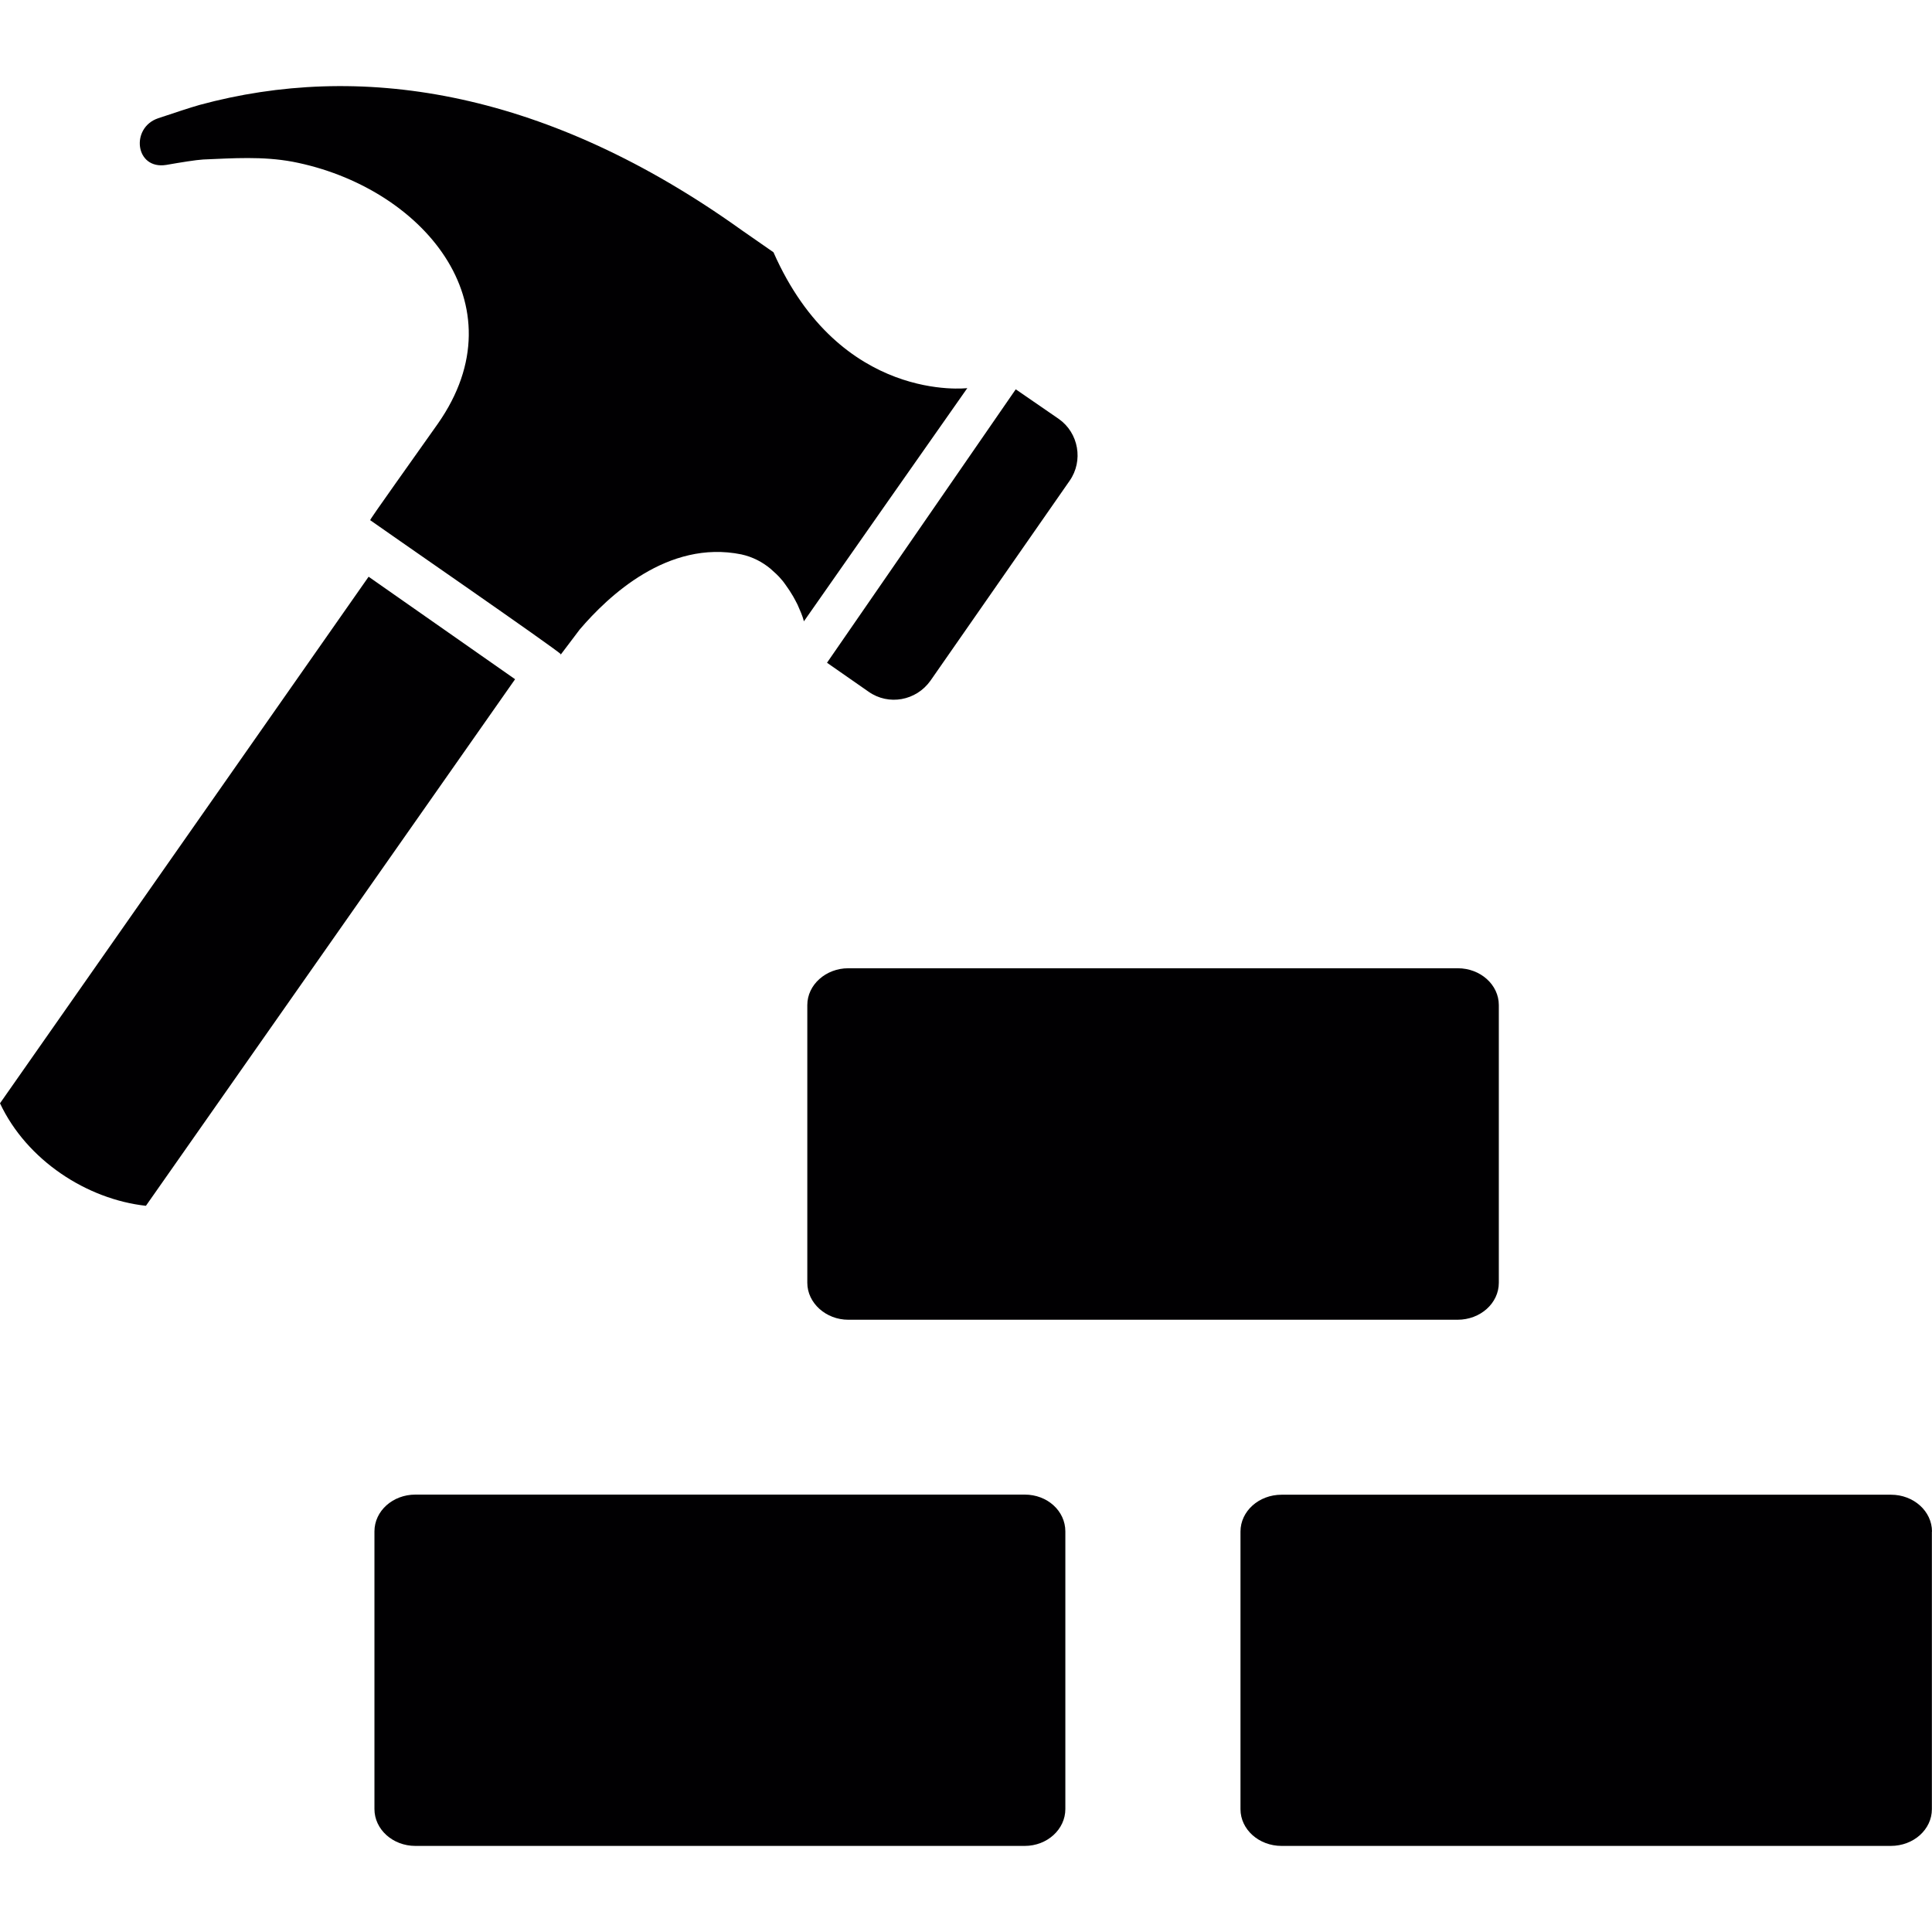
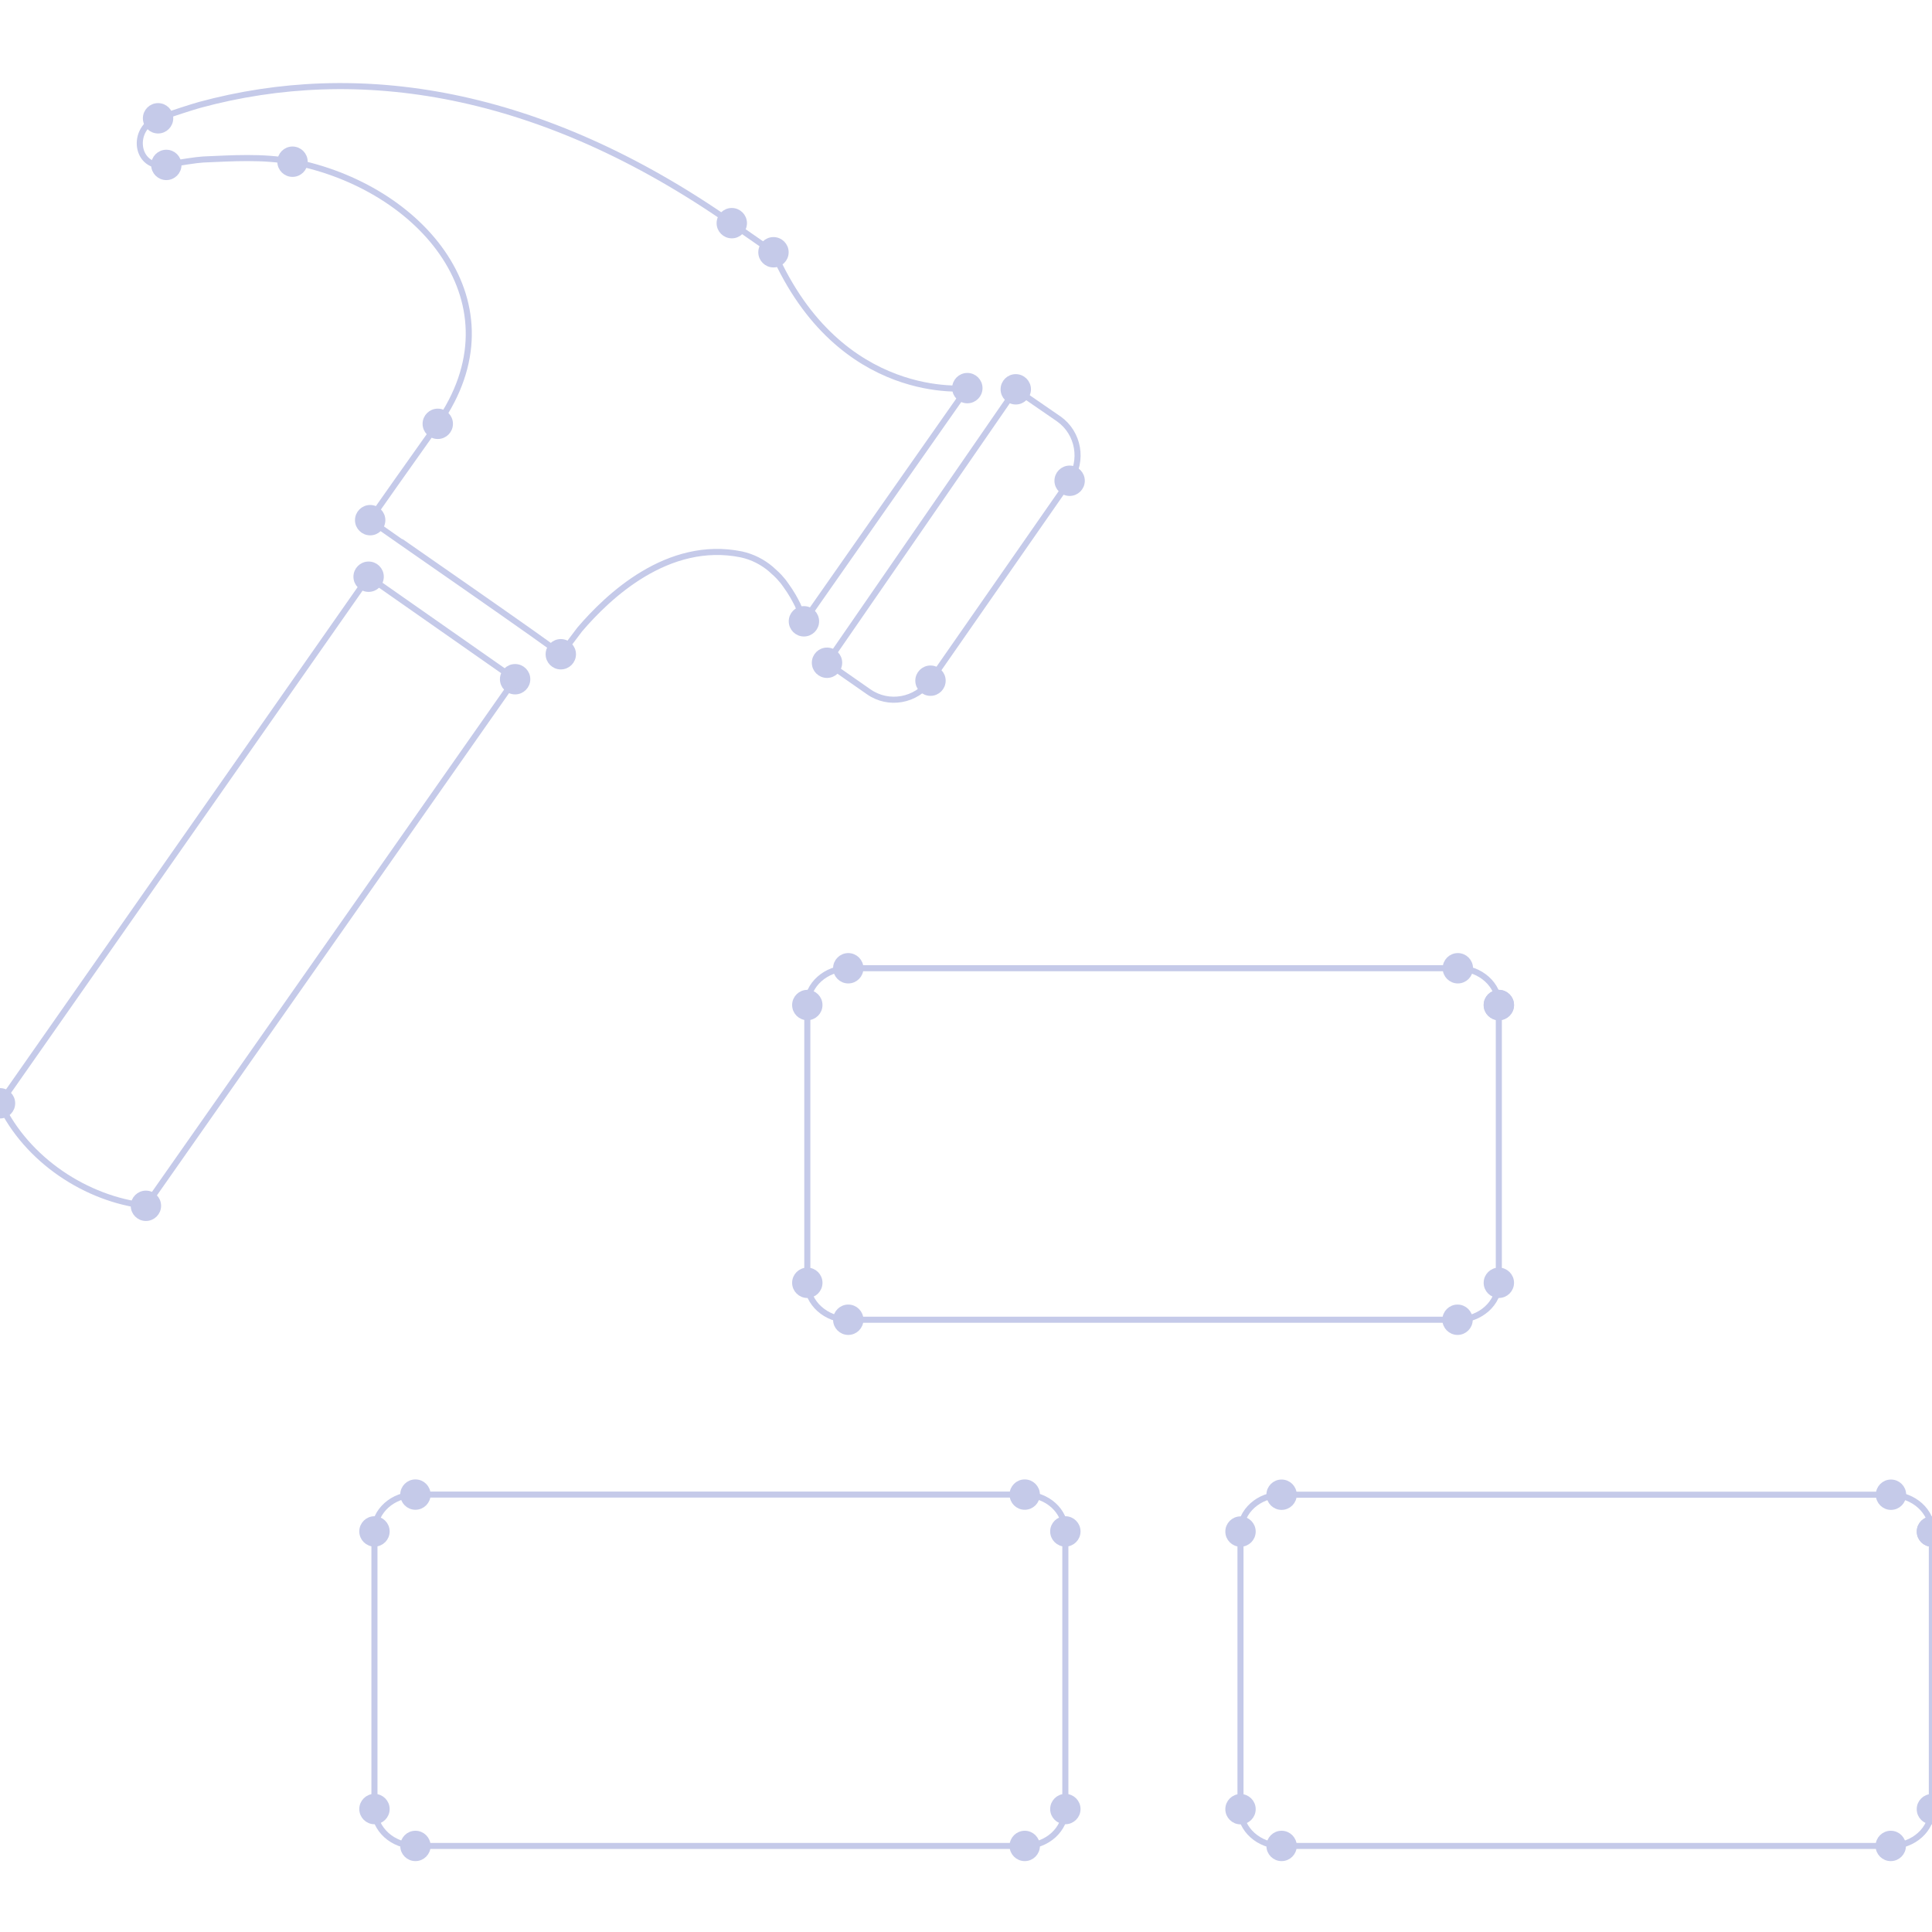
- <svg xmlns="http://www.w3.org/2000/svg" version="1.1" id="Capa_1" x="0px" y="0px" width="79.536px" height="79.536px" viewBox="0 0 79.536 79.536" style="enable-background:new 0 0 79.536 79.536;" xml:space="preserve">
-   <g>
-     <path style="fill:#010002;" d="M43.858,74.475c0,0.833-0.745,1.517-1.672,1.517H17.101c-0.935,0-1.686-0.684-1.686-1.517V63.046   c0-0.844,0.756-1.517,1.686-1.517h25.085c0.932,0,1.672,0.673,1.672,1.517V74.475z M79.536,63.052c0-0.839-0.756-1.518-1.688-1.518   H52.76c-0.937,0-1.692,0.679-1.692,1.518v11.428c0,0.834,0.756,1.512,1.692,1.512h25.078c0.942,0,1.693-0.678,1.693-1.512V63.052   H79.536z M61.703,41.376c0-0.836-0.757-1.515-1.688-1.515H34.921c-0.921,0-1.686,0.679-1.686,1.515V52.81   c0,0.833,0.769,1.521,1.686,1.521h25.083c0.942,0,1.699-0.683,1.699-1.521V41.376L61.703,41.376z M35.76,28.478L35.76,28.478   c0.821,0.577,1.955,0.375,2.545-0.456l5.729-8.23c0.574-0.821,0.373-1.968-0.445-2.545l0,0l-1.773-1.22l-7.77,11.257L35.76,28.478z    M0,45.42c1.103,2.346,3.573,3.951,6.007,4.22l15.198-21.678l-6.03-4.22L0,45.42z M32.351,24.091   c0.106,0.148,0.207,0.298,0.298,0.456c0.067,0.122,0.132,0.238,0.184,0.345c0.101,0.233,0.207,0.461,0.262,0.686   c2.237-3.205,4.484-6.4,6.727-9.6c0,0-5.233,0.637-7.98-5.593c-0.562-0.398-1.155-0.795-1.716-1.198   C22.228,3.671,14.74,2.548,8.218,4.319C7.858,4.42,7.154,4.653,6.507,4.87C5.362,5.259,5.562,6.996,6.846,6.789   c0.604-0.106,1.22-0.205,1.522-0.223c1.24-0.052,2.434-0.137,3.674,0.091c5.297,1.017,9.455,5.838,5.98,10.791   c-0.932,1.326-2.804,3.936-2.783,3.966c0.011,0.021,7.884,5.46,7.848,5.52c-0.223,0.319,0.536-0.707,0.779-1.02   c1.167-1.367,3.627-3.705,6.654-3.091c0.474,0.104,0.87,0.318,1.199,0.59c0.161,0.143,0.329,0.29,0.466,0.461   C32.25,23.944,32.296,24.017,32.351,24.091z" />
+ <svg xmlns="http://www.w3.org/2000/svg" version="1.1" x="0px" y="0px" width="79.536px" height="79.536px" viewBox="0 0 79.536 79.536" enable-background="new 0 0 79.536 79.536" xml:space="preserve">
+   <g id="Capa_1">
+     <g>
+       <path fill="none" stroke="#C5CAE9" stroke-width="0.25" stroke-miterlimit="10" d="M43.858,74.475    c0,0.833-0.745,1.518-1.672,1.518H17.101c-0.935,0-1.686-0.685-1.686-1.518v-11.43c0-0.844,0.756-1.517,1.686-1.517h25.085    c0.932,0,1.672,0.673,1.672,1.517V74.475z M79.536,63.051c0-0.838-0.756-1.518-1.688-1.518H52.76c-0.938,0-1.692,0.68-1.692,1.518    V74.48c0,0.834,0.757,1.513,1.692,1.513h25.078c0.941,0,1.692-0.679,1.692-1.513V63.051H79.536z M61.704,41.375    c0-0.836-0.758-1.515-1.688-1.515H34.921c-0.921,0-1.686,0.679-1.686,1.515V52.81c0,0.833,0.769,1.521,1.686,1.521h25.083    c0.941,0,1.699-0.683,1.699-1.521V41.375L61.704,41.375z M35.76,28.478L35.76,28.478c0.821,0.577,1.955,0.375,2.545-0.456    l5.729-8.23c0.574-0.821,0.373-1.968-0.445-2.545l0,0l-1.772-1.22l-7.77,11.257L35.76,28.478z M0,45.42    c1.103,2.346,3.573,3.951,6.007,4.22l15.198-21.678l-6.03-4.22L0,45.42z M32.351,24.091c0.106,0.148,0.207,0.298,0.298,0.456    c0.067,0.122,0.132,0.238,0.184,0.345c0.101,0.233,0.207,0.461,0.262,0.686c2.237-3.205,4.484-6.4,6.727-9.6    c0,0-5.233,0.637-7.98-5.593c-0.562-0.398-1.155-0.795-1.716-1.198C22.228,3.671,14.74,2.548,8.218,4.319    C7.858,4.42,7.154,4.653,6.507,4.87C5.362,5.259,5.562,6.996,6.846,6.789c0.604-0.106,1.22-0.205,1.522-0.223    c1.24-0.052,2.434-0.137,3.674,0.091c5.297,1.017,9.455,5.838,5.98,10.791c-0.932,1.326-2.804,3.936-2.783,3.966    c0.011,0.021,7.884,5.46,7.848,5.52c-0.223,0.319,0.536-0.707,0.779-1.02c1.167-1.367,3.627-3.705,6.654-3.091    c0.474,0.104,0.87,0.318,1.199,0.59c0.161,0.143,0.329,0.29,0.466,0.461C32.25,23.944,32.296,24.017,32.351,24.091z" />
+     </g>
  </g>
-   <g>
- </g>
-   <g>
- </g>
-   <g>
- </g>
-   <g>
- </g>
-   <g>
- </g>
-   <g>
- </g>
-   <g>
- </g>
-   <g>
- </g>
-   <g>
- </g>
-   <g>
- </g>
-   <g>
- </g>
-   <g>
- </g>
-   <g>
- </g>
-   <g>
- </g>
-   <g>
- </g>
+   <g id="Layer_2">
+     <g>
+       <circle fill="#C5CAE9" cx="43.858" cy="63.045" r="0.5" />
+       <circle fill="none" stroke="#C5CAE9" stroke-width="0.25" stroke-miterlimit="10" cx="43.858" cy="63.045" r="0.5" />
+     </g>
+     <g>
+       <circle fill="#C5CAE9" cx="42.186" cy="61.529" r="0.5" />
+       <circle fill="none" stroke="#C5CAE9" stroke-width="0.25" stroke-miterlimit="10" cx="42.186" cy="61.529" r="0.5" />
+     </g>
+     <g>
+       <circle fill="#C5CAE9" cx="17.102" cy="61.529" r="0.5" />
+       <circle fill="none" stroke="#C5CAE9" stroke-width="0.25" stroke-miterlimit="10" cx="17.102" cy="61.529" r="0.5" />
+     </g>
+     <g>
+       <circle fill="#C5CAE9" cx="15.416" cy="63.045" r="0.5" />
+       <circle fill="none" stroke="#C5CAE9" stroke-width="0.25" stroke-miterlimit="10" cx="15.416" cy="63.045" r="0.5" />
+     </g>
+     <g>
+       <circle fill="#C5CAE9" cx="15.416" cy="74.475" r="0.5" />
+       <circle fill="none" stroke="#C5CAE9" stroke-width="0.25" stroke-miterlimit="10" cx="15.416" cy="74.475" r="0.5" />
+     </g>
+     <g>
+       <circle fill="#C5CAE9" cx="17.102" cy="75.993" r="0.5" />
+       <circle fill="none" stroke="#C5CAE9" stroke-width="0.25" stroke-miterlimit="10" cx="17.102" cy="75.993" r="0.5" />
+     </g>
+     <g>
+       <circle fill="#C5CAE9" cx="42.186" cy="75.993" r="0.5" />
+       <circle fill="none" stroke="#C5CAE9" stroke-width="0.25" stroke-miterlimit="10" cx="42.186" cy="75.993" r="0.5" />
+     </g>
+     <g>
+       <circle fill="#C5CAE9" cx="43.858" cy="74.475" r="0.5" />
+       <circle fill="none" stroke="#C5CAE9" stroke-width="0.25" stroke-miterlimit="10" cx="43.858" cy="74.475" r="0.5" />
+     </g>
+     <g>
+       <circle fill="#C5CAE9" cx="79.532" cy="63.051" r="0.5" />
+       <circle fill="none" stroke="#C5CAE9" stroke-width="0.25" stroke-miterlimit="10" cx="79.532" cy="63.051" r="0.5" />
+     </g>
+     <g>
+       <circle fill="#C5CAE9" cx="79.532" cy="74.48" r="0.5" />
+       <circle fill="none" stroke="#C5CAE9" stroke-width="0.25" stroke-miterlimit="10" cx="79.532" cy="74.48" r="0.5" />
+     </g>
+     <g>
+       <circle fill="#C5CAE9" cx="77.838" cy="75.993" r="0.5" />
+       <circle fill="none" stroke="#C5CAE9" stroke-width="0.25" stroke-miterlimit="10" cx="77.838" cy="75.993" r="0.5" />
+     </g>
+     <g>
+       <circle fill="#C5CAE9" cx="52.76" cy="75.993" r="0.5" />
+       <circle fill="none" stroke="#C5CAE9" stroke-width="0.25" stroke-miterlimit="10" cx="52.76" cy="75.993" r="0.5" />
+     </g>
+     <g>
+       <circle fill="#C5CAE9" cx="51.069" cy="74.48" r="0.5" />
+       <circle fill="none" stroke="#C5CAE9" stroke-width="0.25" stroke-miterlimit="10" cx="51.069" cy="74.48" r="0.5" />
+     </g>
+     <g>
+       <circle fill="#C5CAE9" cx="51.069" cy="63.051" r="0.5" />
+       <circle fill="none" stroke="#C5CAE9" stroke-width="0.25" stroke-miterlimit="10" cx="51.069" cy="63.051" r="0.5" />
+     </g>
+     <g>
+       <circle fill="#C5CAE9" cx="52.76" cy="61.534" r="0.5" />
+       <circle fill="none" stroke="#C5CAE9" stroke-width="0.25" stroke-miterlimit="10" cx="52.76" cy="61.534" r="0.5" />
+     </g>
+     <g>
+       <circle fill="#C5CAE9" cx="77.848" cy="61.534" r="0.5" />
+       <circle fill="none" stroke="#C5CAE9" stroke-width="0.25" stroke-miterlimit="10" cx="77.848" cy="61.534" r="0.5" />
+     </g>
+     <g>
+       <circle fill="#C5CAE9" cx="79.536" cy="63.051" r="0.5" />
+       <circle fill="none" stroke="#C5CAE9" stroke-width="0.25" stroke-miterlimit="10" cx="79.536" cy="63.051" r="0.5" />
+     </g>
+     <g>
+       <circle fill="#C5CAE9" cx="61.704" cy="41.375" r="0.5" />
+       <circle fill="none" stroke="#C5CAE9" stroke-width="0.25" stroke-miterlimit="10" cx="61.704" cy="41.375" r="0.5" />
+     </g>
+     <g>
+       <circle fill="#C5CAE9" cx="61.704" cy="52.81" r="0.5" />
+       <circle fill="none" stroke="#C5CAE9" stroke-width="0.25" stroke-miterlimit="10" cx="61.704" cy="52.81" r="0.5" />
+     </g>
+     <g>
+       <circle fill="#C5CAE9" cx="60.004" cy="54.331" r="0.5" />
+       <circle fill="none" stroke="#C5CAE9" stroke-width="0.25" stroke-miterlimit="10" cx="60.004" cy="54.331" r="0.5" />
+     </g>
+     <g>
+       <circle fill="#C5CAE9" cx="34.921" cy="54.331" r="0.5" />
+       <circle fill="none" stroke="#C5CAE9" stroke-width="0.25" stroke-miterlimit="10" cx="34.921" cy="54.331" r="0.5" />
+     </g>
+     <g>
+       <circle fill="#C5CAE9" cx="33.235" cy="52.81" r="0.5" />
+       <circle fill="none" stroke="#C5CAE9" stroke-width="0.25" stroke-miterlimit="10" cx="33.235" cy="52.81" r="0.5" />
+     </g>
+     <g>
+       <circle fill="#C5CAE9" cx="33.235" cy="41.375" r="0.5" />
+       <circle fill="none" stroke="#C5CAE9" stroke-width="0.25" stroke-miterlimit="10" cx="33.235" cy="41.375" r="0.5" />
+     </g>
+     <g>
+       <circle fill="#C5CAE9" cx="34.921" cy="39.861" r="0.5" />
+       <circle fill="none" stroke="#C5CAE9" stroke-width="0.25" stroke-miterlimit="10" cx="34.921" cy="39.861" r="0.5" />
+     </g>
+     <g>
+       <circle fill="#C5CAE9" cx="60.016" cy="39.861" r="0.5" />
+       <circle fill="none" stroke="#C5CAE9" stroke-width="0.25" stroke-miterlimit="10" cx="60.016" cy="39.861" r="0.5" />
+     </g>
+     <g>
+       <circle fill="#C5CAE9" cx="61.704" cy="41.375" r="0.5" />
+       <circle fill="none" stroke="#C5CAE9" stroke-width="0.25" stroke-miterlimit="10" cx="61.704" cy="41.375" r="0.5" />
+     </g>
+     <g>
+       <circle fill="#C5CAE9" cx="34.046" cy="27.284" r="0.5" />
+       <circle fill="none" stroke="#C5CAE9" stroke-width="0.25" stroke-miterlimit="10" cx="34.046" cy="27.284" r="0.5" />
+     </g>
+     <g>
+       <circle fill="#C5CAE9" cx="41.817" cy="16.027" r="0.5" />
+       <circle fill="none" stroke="#C5CAE9" stroke-width="0.25" stroke-miterlimit="10" cx="41.817" cy="16.027" r="0.5" />
+     </g>
+     <g>
+       <circle fill="#C5CAE9" cx="44.034" cy="19.792" r="0.5" />
+       <circle fill="none" stroke="#C5CAE9" stroke-width="0.25" stroke-miterlimit="10" cx="44.034" cy="19.792" r="0.5" />
+     </g>
+     <g>
+       <circle fill="#C5CAE9" cx="38.306" cy="28.022" r="0.5" />
+       <circle fill="none" stroke="#C5CAE9" stroke-width="0.25" stroke-miterlimit="10" cx="38.306" cy="28.022" r="0.5" />
+     </g>
+     <g>
+       <circle fill="#C5CAE9" cx="15.175" cy="23.742" r="0.5" />
+       <circle fill="none" stroke="#C5CAE9" stroke-width="0.25" stroke-miterlimit="10" cx="15.175" cy="23.742" r="0.5" />
+     </g>
+     <g>
+       <circle fill="#C5CAE9" cx="21.206" cy="27.962" r="0.5" />
+       <circle fill="none" stroke="#C5CAE9" stroke-width="0.25" stroke-miterlimit="10" cx="21.206" cy="27.962" r="0.5" />
+     </g>
+     <g>
+       <circle fill="#C5CAE9" cx="6.007" cy="49.64" r="0.5" />
+       <circle fill="none" stroke="#C5CAE9" stroke-width="0.25" stroke-miterlimit="10" cx="6.007" cy="49.64" r="0.5" />
+     </g>
+     <g>
+       <circle fill="#C5CAE9" cx="0" cy="45.42" r="0.5" />
+       <circle fill="none" stroke="#C5CAE9" stroke-width="0.25" stroke-miterlimit="10" cx="0" cy="45.42" r="0.5" />
+     </g>
+     <g>
+       <circle fill="#C5CAE9" cx="23.087" cy="26.934" r="0.5" />
+       <circle fill="none" stroke="#C5CAE9" stroke-width="0.25" stroke-miterlimit="10" cx="23.087" cy="26.934" r="0.5" />
+     </g>
+     <g>
+       <circle fill="#C5CAE9" cx="15.239" cy="21.414" r="0.5" />
+       <circle fill="none" stroke="#C5CAE9" stroke-width="0.25" stroke-miterlimit="10" cx="15.239" cy="21.414" r="0.5" />
+     </g>
+     <g>
+       <circle fill="#C5CAE9" cx="18.022" cy="17.448" r="0.5" />
+       <circle fill="none" stroke="#C5CAE9" stroke-width="0.25" stroke-miterlimit="10" cx="18.022" cy="17.448" r="0.5" />
+     </g>
+     <g>
+       <circle fill="#C5CAE9" cx="12.042" cy="6.657" r="0.5" />
+       <circle fill="none" stroke="#C5CAE9" stroke-width="0.25" stroke-miterlimit="10" cx="12.042" cy="6.657" r="0.5" />
+     </g>
+     <g>
+       <circle fill="#C5CAE9" cx="6.847" cy="6.789" r="0.5" />
+       <circle fill="none" stroke="#C5CAE9" stroke-width="0.25" stroke-miterlimit="10" cx="6.847" cy="6.789" r="0.5" />
+     </g>
+     <g>
+       <circle fill="#C5CAE9" cx="6.507" cy="4.87" r="0.5" />
+       <circle fill="none" stroke="#C5CAE9" stroke-width="0.25" stroke-miterlimit="10" cx="6.507" cy="4.87" r="0.5" />
+     </g>
+     <g>
+       <circle fill="#C5CAE9" cx="30.126" cy="9.187" r="0.5" />
+       <circle fill="none" stroke="#C5CAE9" stroke-width="0.25" stroke-miterlimit="10" cx="30.126" cy="9.187" r="0.5" />
+     </g>
+     <g>
+       <circle fill="#C5CAE9" cx="31.842" cy="10.385" r="0.5" />
+       <circle fill="none" stroke="#C5CAE9" stroke-width="0.25" stroke-miterlimit="10" cx="31.842" cy="10.385" r="0.5" />
+     </g>
+     <g>
+       <circle fill="#C5CAE9" cx="39.823" cy="15.978" r="0.5" />
+       <circle fill="none" stroke="#C5CAE9" stroke-width="0.25" stroke-miterlimit="10" cx="39.823" cy="15.978" r="0.5" />
+     </g>
+     <g>
+       <circle fill="#C5CAE9" cx="33.096" cy="25.578" r="0.5" />
+       <circle fill="none" stroke="#C5CAE9" stroke-width="0.25" stroke-miterlimit="10" cx="33.096" cy="25.578" r="0.5" />
+     </g>
+   </g>
</svg>
